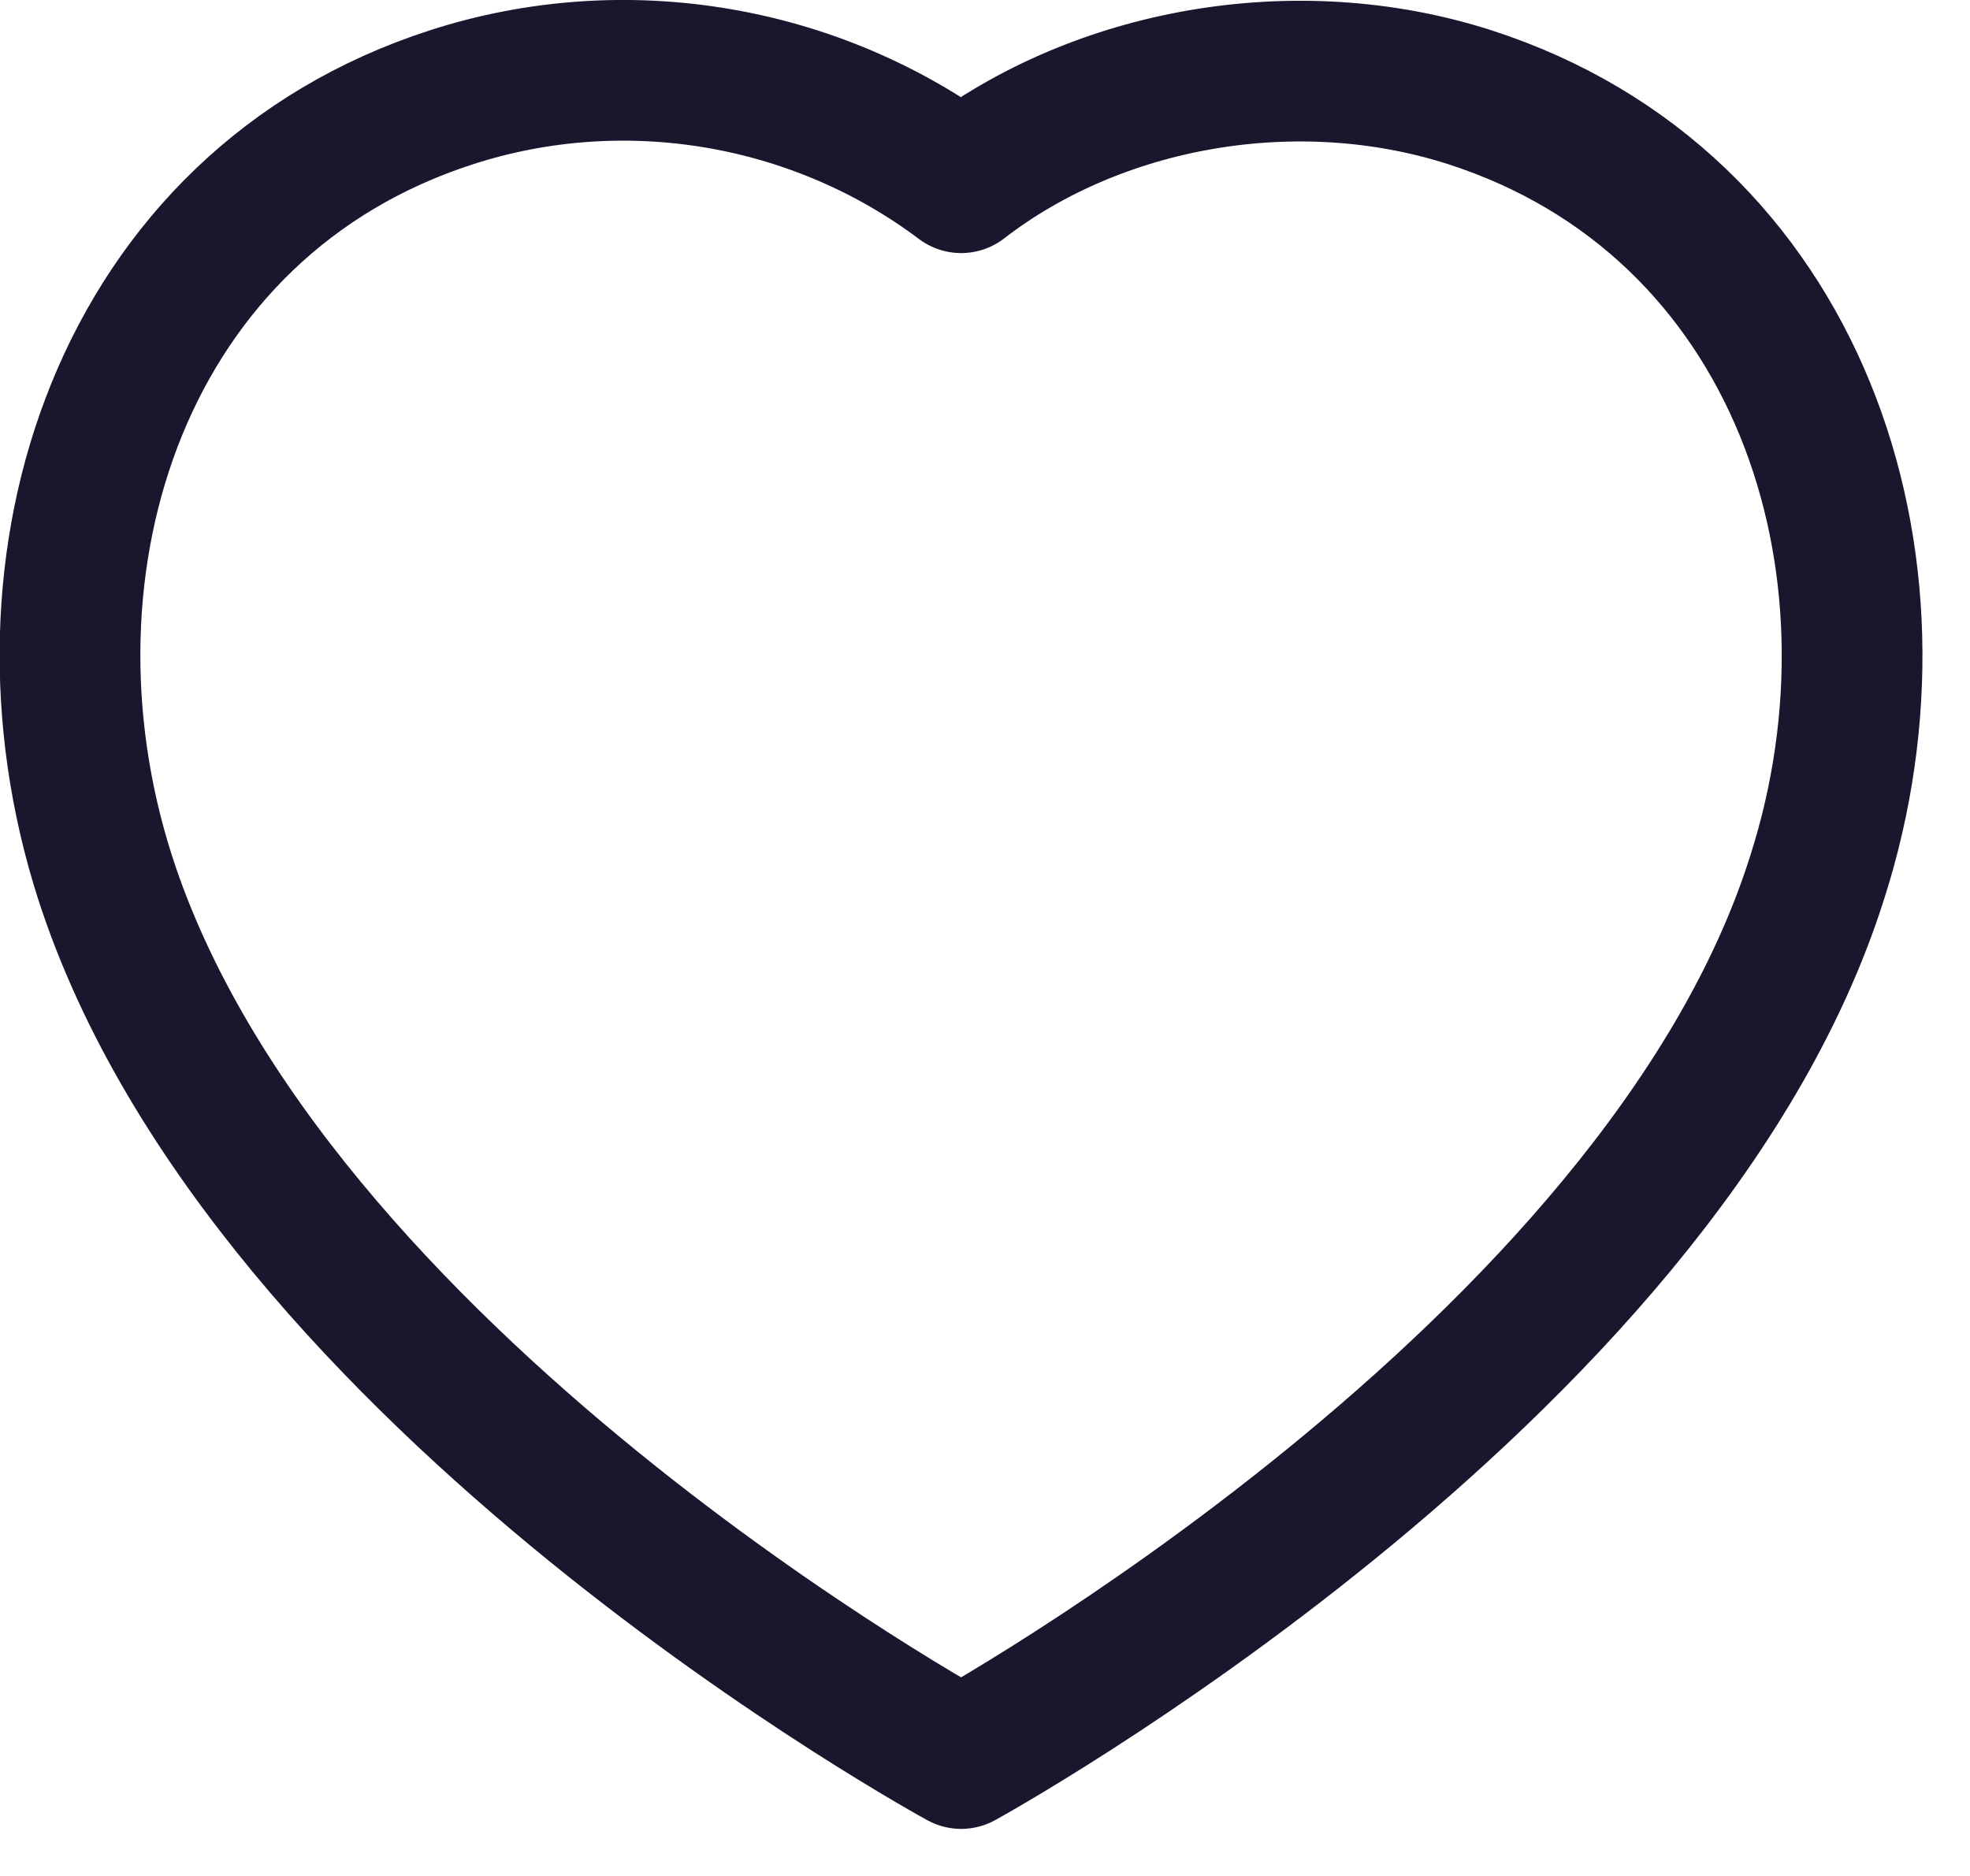
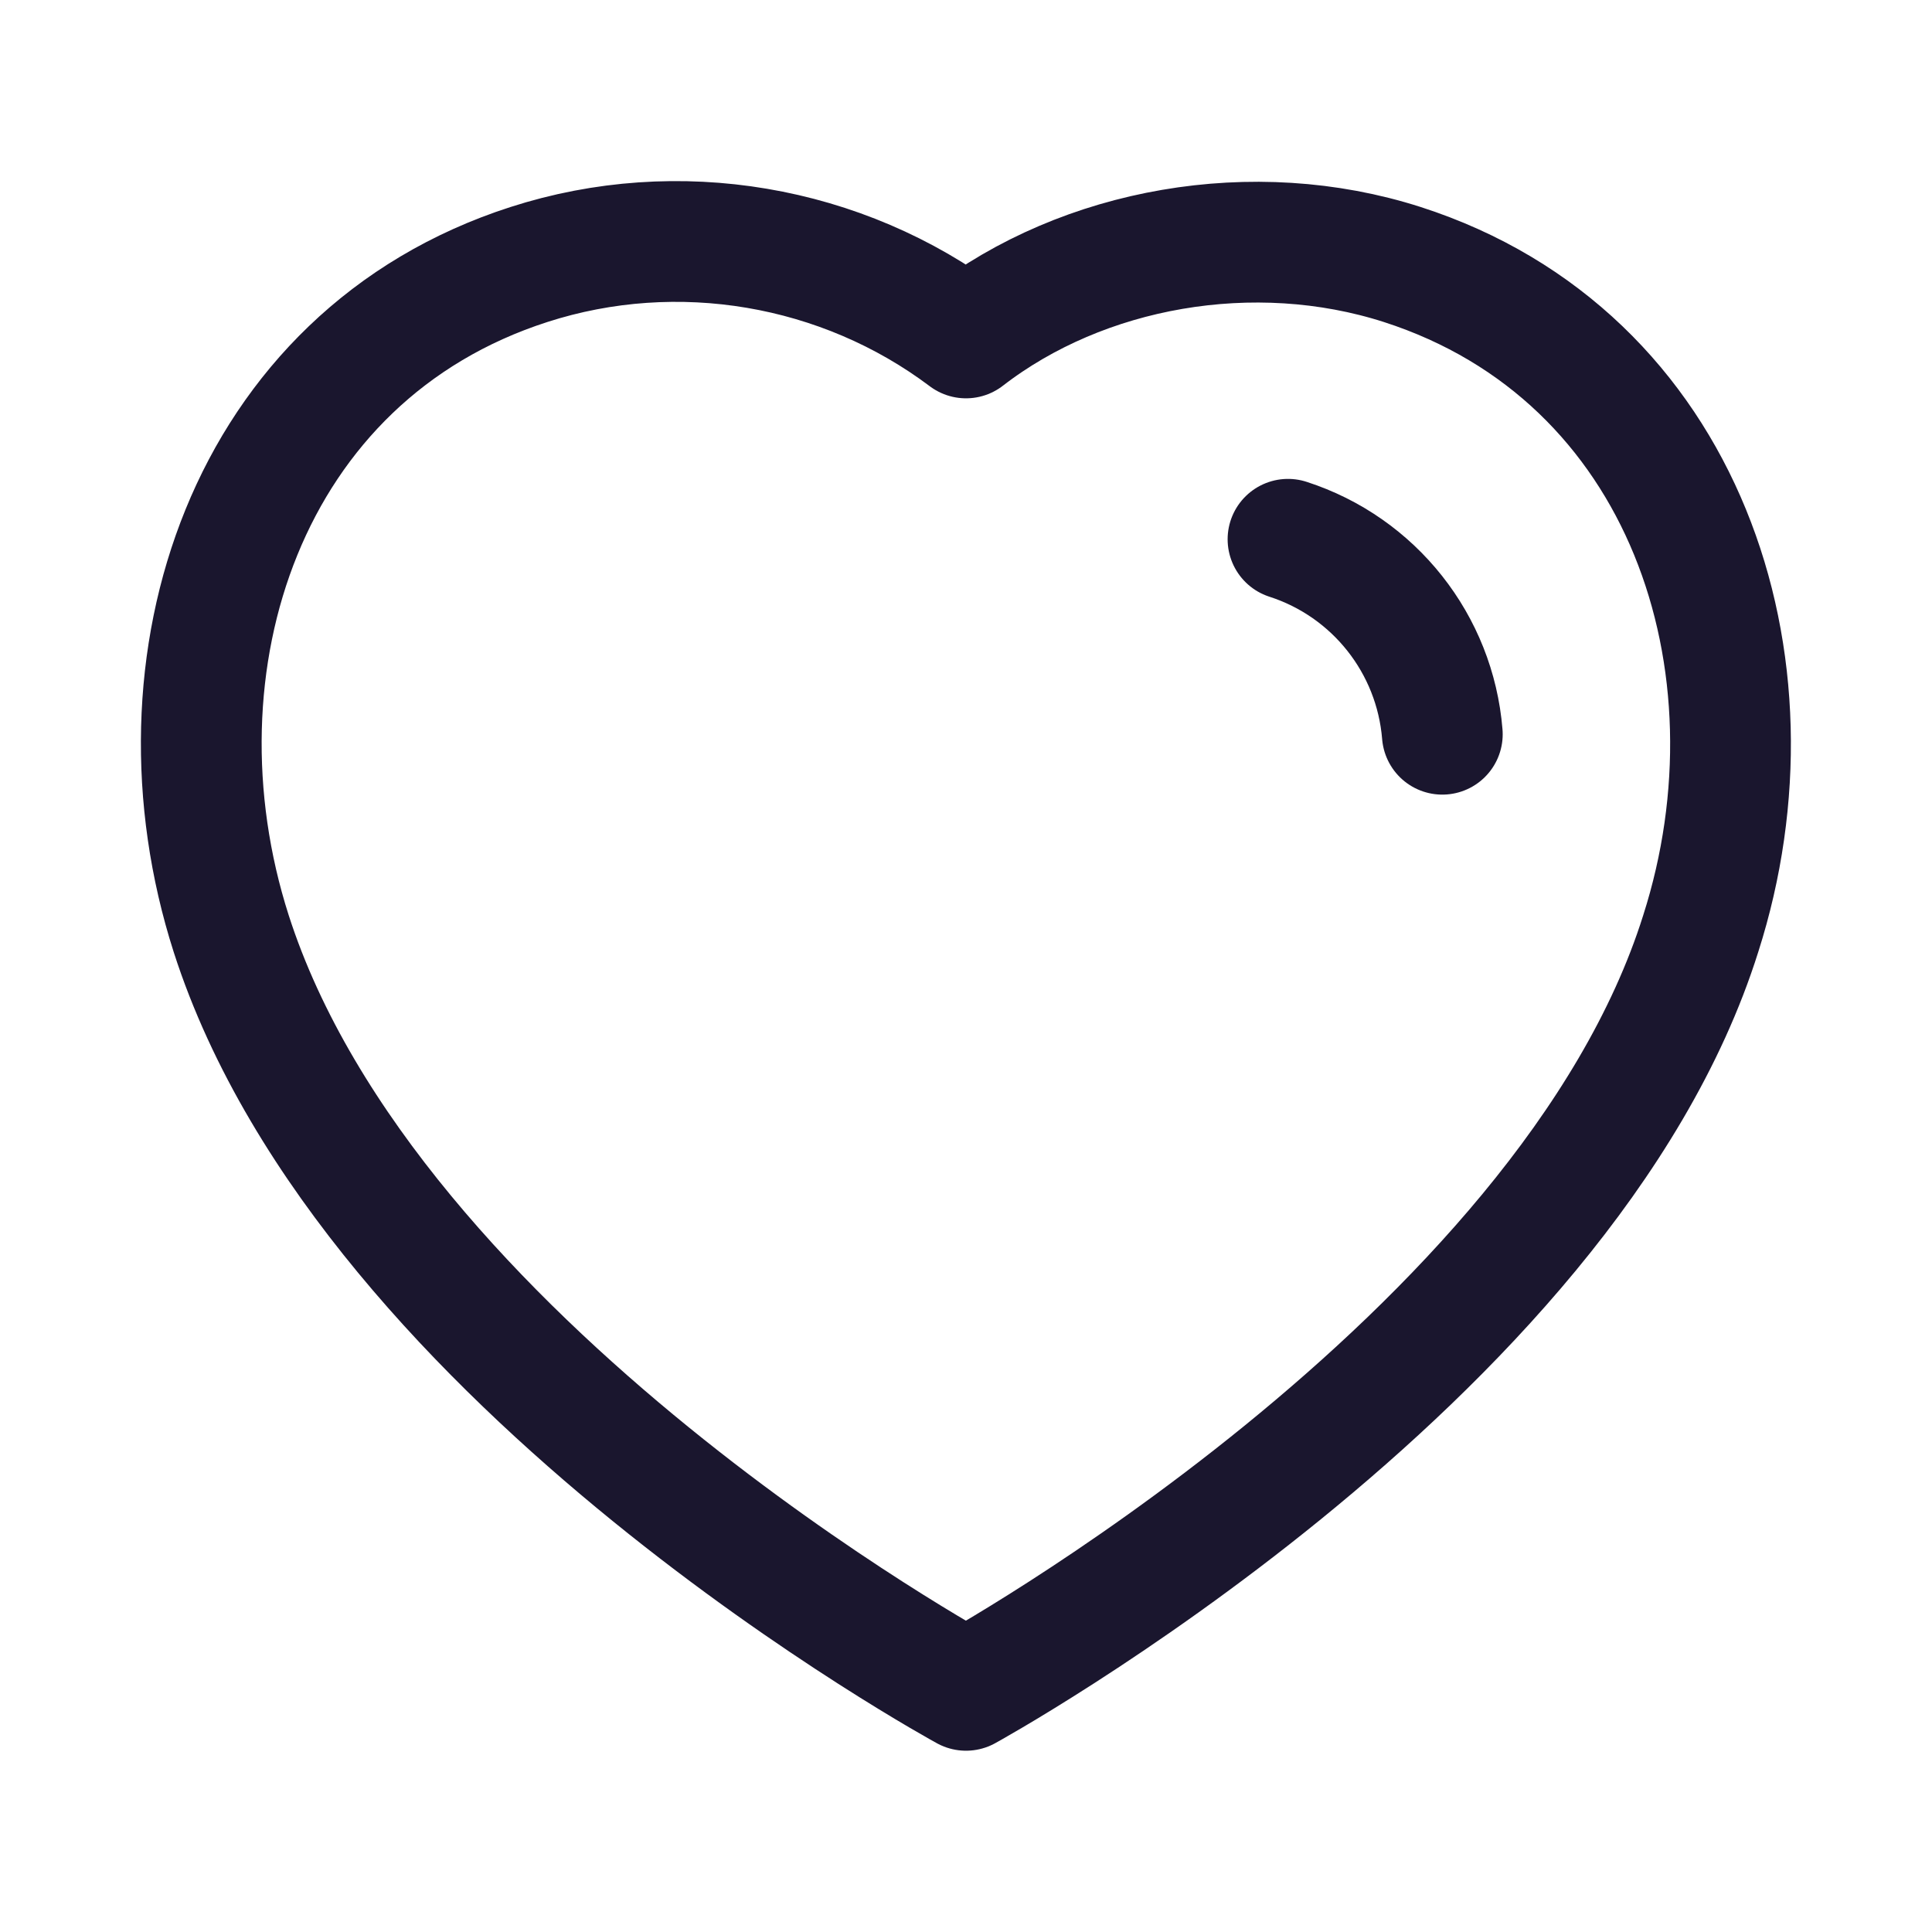
- <svg xmlns="http://www.w3.org/2000/svg" width="21" height="20" viewBox="0 0 21 20" fill="none">
-   <path fill-rule="evenodd" clip-rule="evenodd" d="M1.118 9.348C0.045 5.998 1.299 2.169 4.816 1.036C6.666 0.439 8.708 0.791 10.246 1.948C11.701 0.823 13.818 0.443 15.666 1.036C19.183 2.169 20.445 5.998 19.373 9.348C17.703 14.658 10.246 18.748 10.246 18.748C10.246 18.748 2.844 14.72 1.118 9.348Z" stroke="#1A162E" stroke-width="1.5" stroke-linecap="round" stroke-linejoin="round" />
+ <svg xmlns="http://www.w3.org/2000/svg" width="24" height="24" viewBox="0 0 24 24" fill="none">
+   <path fill-rule="evenodd" clip-rule="evenodd" d="M2.872 11.598C1.799 8.248 3.053 4.419 6.57 3.286C8.42 2.689 10.462 3.041 12 4.198C13.455 3.073 15.572 2.693 17.42 3.286C20.937 4.419 22.199 8.248 21.127 11.598C19.457 16.908 12 20.998 12 20.998C12 20.998 4.598 16.97 2.872 11.598Z" stroke="#1A162E" stroke-width="1.5" stroke-linecap="round" stroke-linejoin="round" />
+   <path d="M16 6.699C17.07 7.045 17.826 8 17.917 9.121" stroke="#1A162E" stroke-width="1.5" stroke-linecap="round" stroke-linejoin="round" />
</svg>
